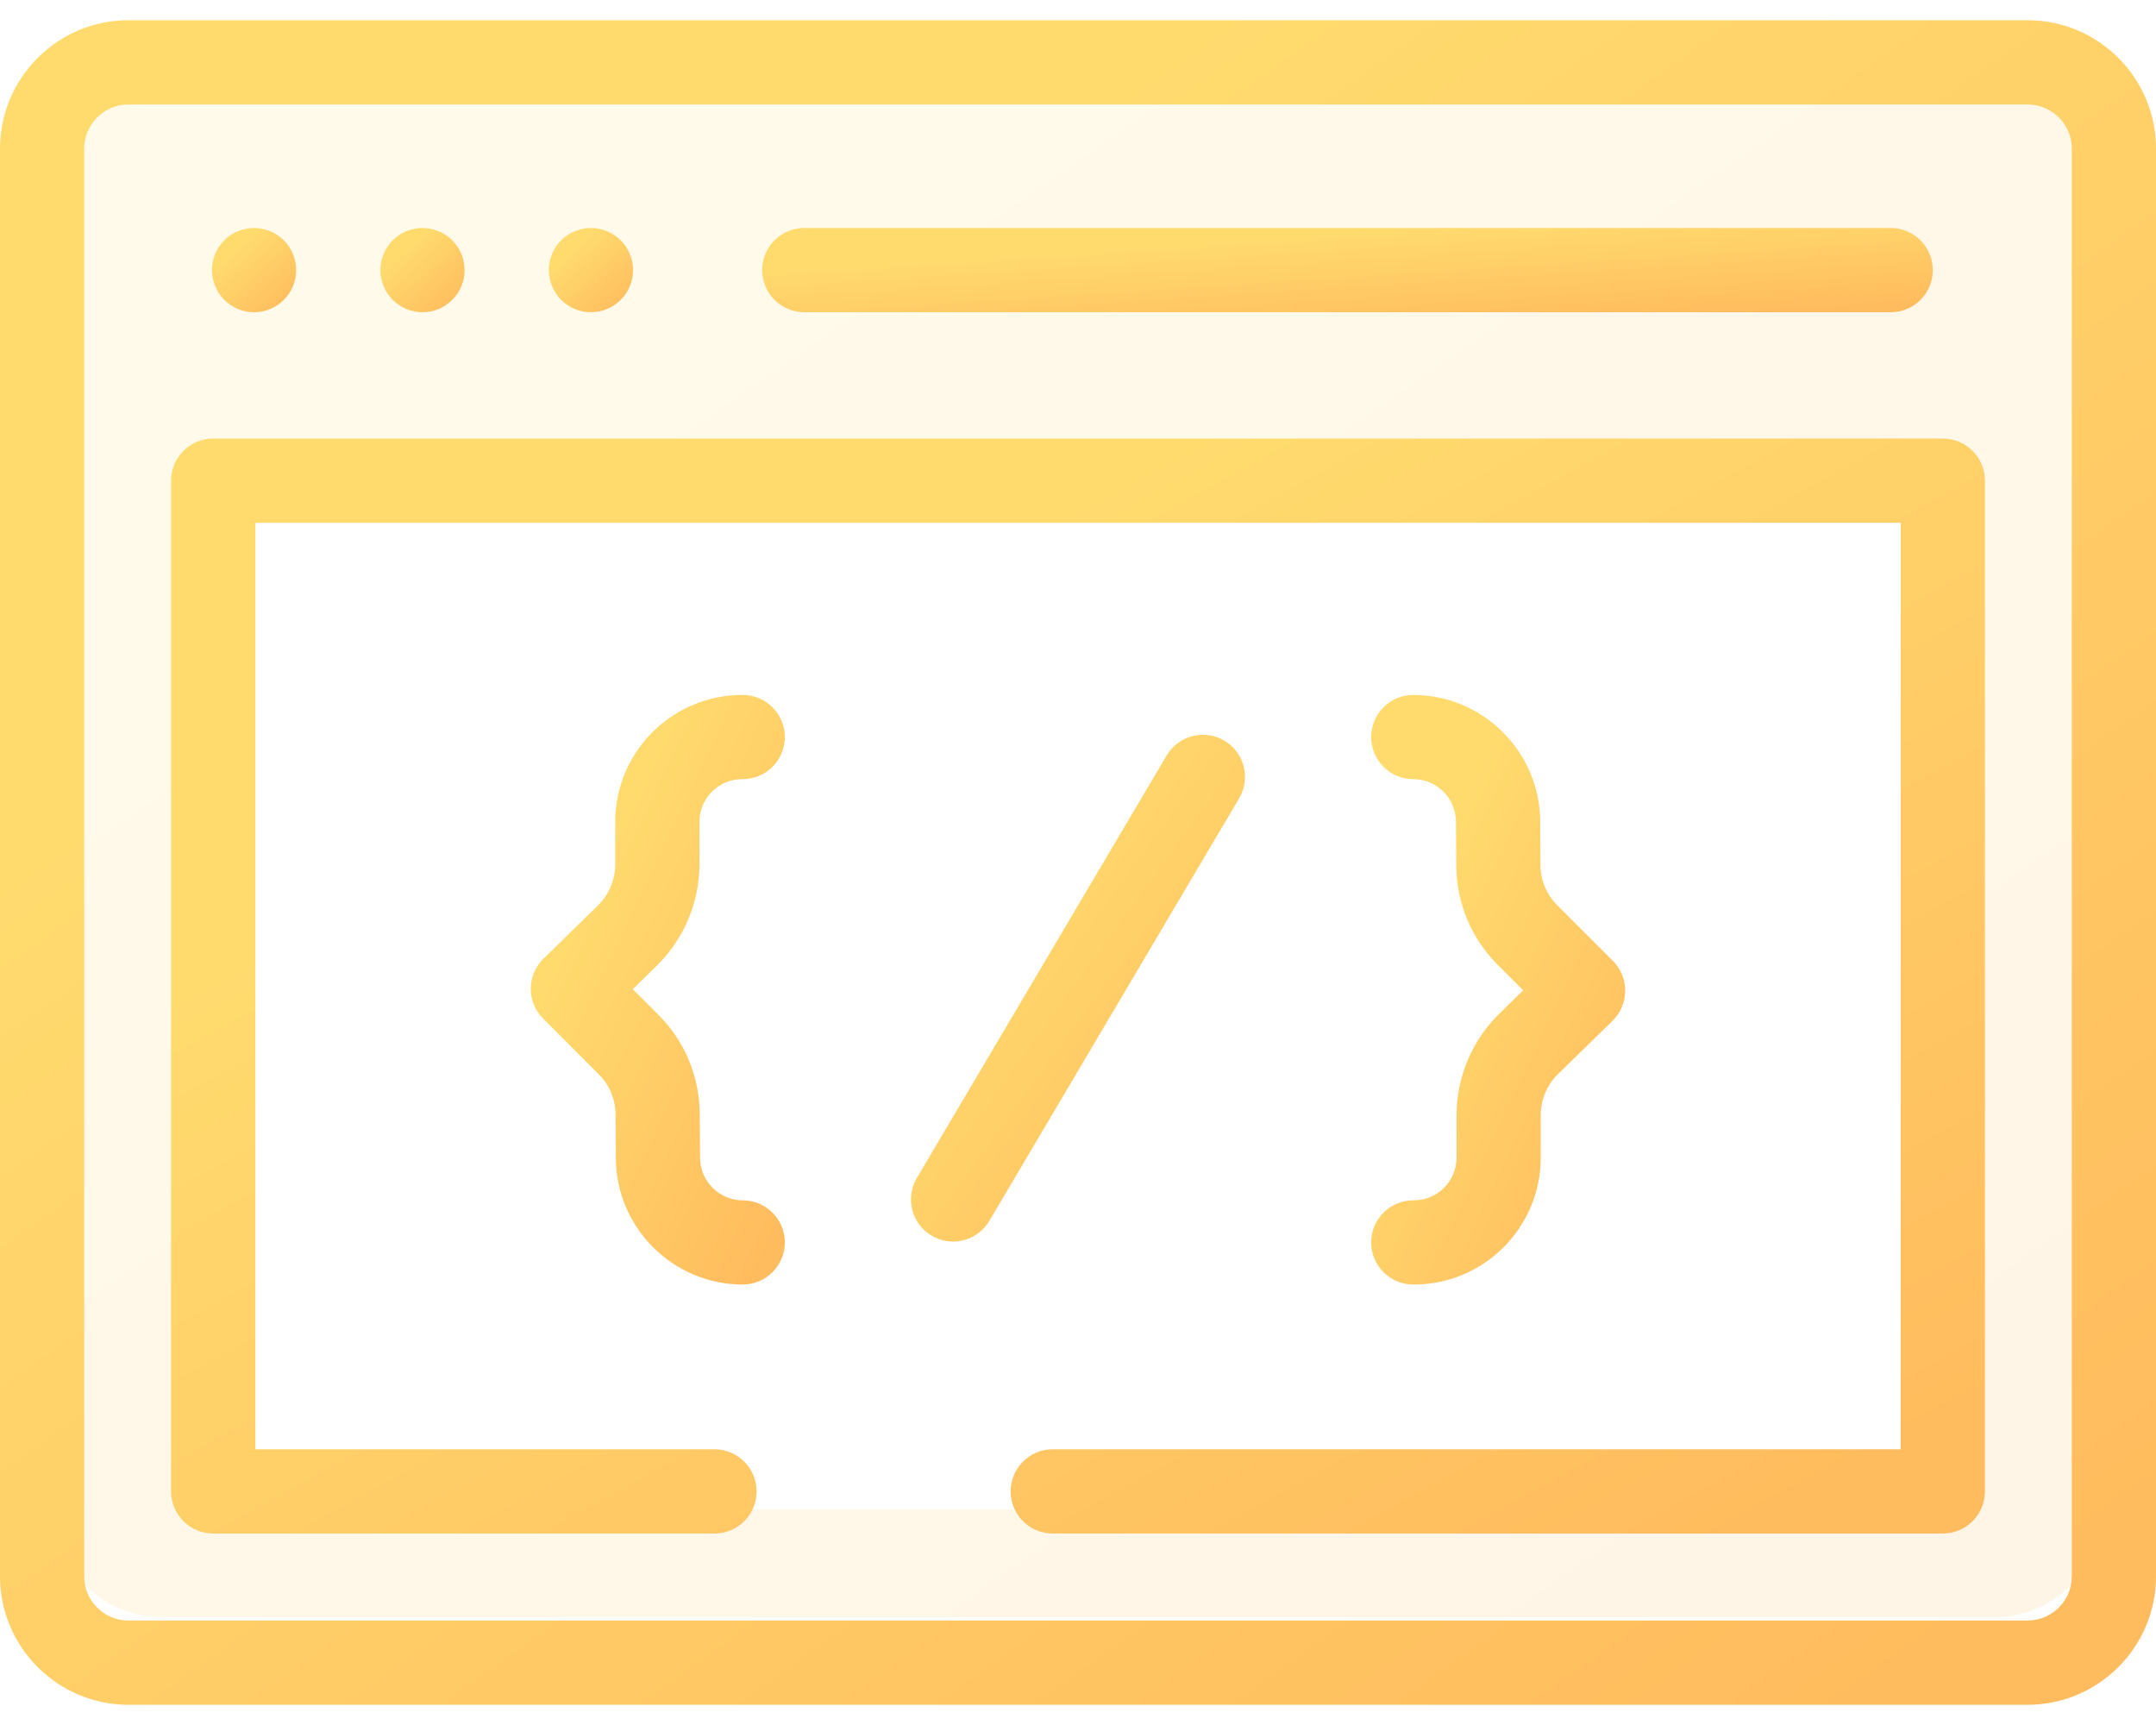
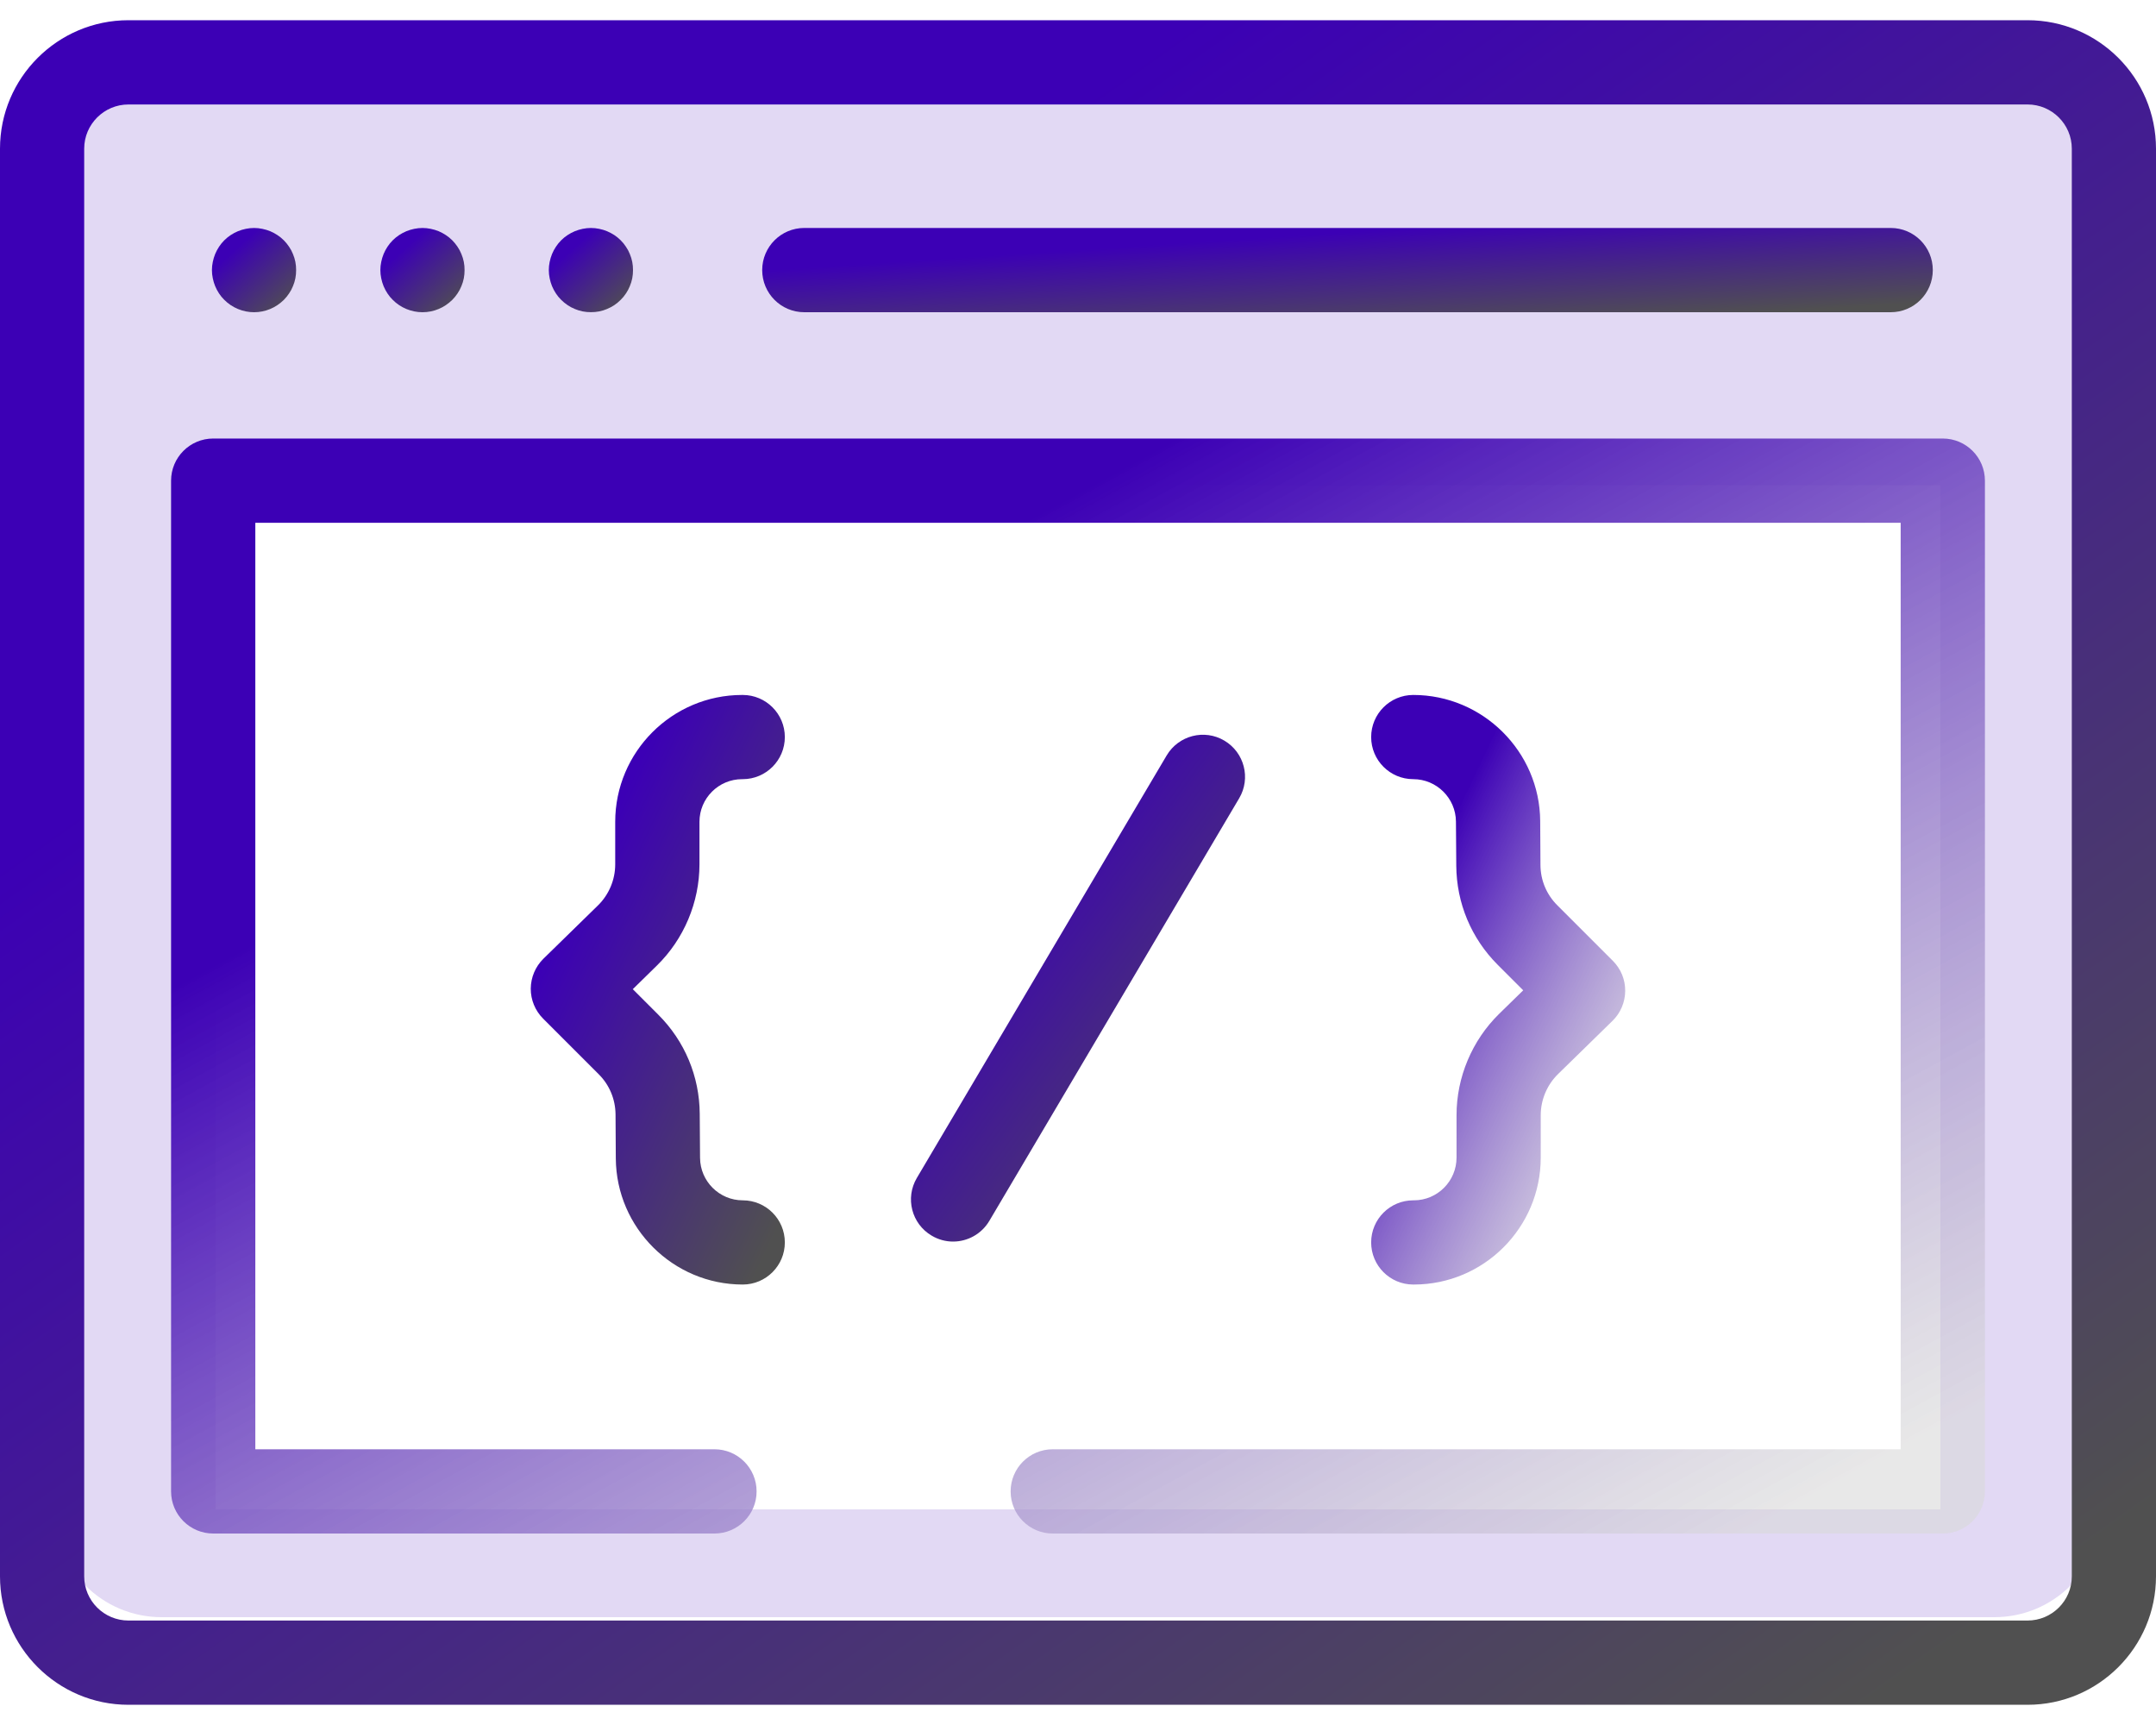
<svg xmlns="http://www.w3.org/2000/svg" width="40" height="32" viewBox="0 0 40 32" fill="none">
  <path opacity="0.15" fill-rule="evenodd" clip-rule="evenodd" d="M3 1C1.895 1 1 1.895 1 3V28C1 29.105 1.895 30 3 30H37C38.105 30 39 29.105 39 28V3C39 1.895 38.105 1 37 1H3ZM36 9H4V28H36V9Z" fill="url(#paint0_linear)" />
  <path d="M37.617 0.375H2.383C1.069 0.375 0 1.444 0 2.758V29.242C0 30.556 1.069 31.625 2.383 31.625H37.617C38.931 31.625 40 30.556 40 29.242V2.758C40 1.444 38.931 0.375 37.617 0.375ZM38.438 29.242C38.438 29.695 38.069 30.062 37.617 30.062H2.383C1.931 30.062 1.562 29.695 1.562 29.242V2.758C1.562 2.306 1.931 1.938 2.383 1.938H37.617C38.069 1.938 38.438 2.306 38.438 2.758V29.242Z" fill="url(#paint1_linear)" />
  <path d="M14.922 5.792H35.078C35.51 5.792 35.859 5.442 35.859 5.01C35.859 4.579 35.51 4.229 35.078 4.229H14.922C14.49 4.229 14.141 4.579 14.141 5.01C14.141 5.442 14.49 5.792 14.922 5.792Z" fill="url(#paint2_linear)" />
  <path d="M3.992 5.309C4.012 5.356 4.036 5.402 4.064 5.444C4.092 5.487 4.125 5.527 4.161 5.562C4.306 5.709 4.508 5.792 4.713 5.792C4.765 5.792 4.816 5.787 4.866 5.777C4.916 5.767 4.966 5.752 5.013 5.732C5.06 5.713 5.105 5.688 5.147 5.66C5.19 5.631 5.23 5.598 5.266 5.563C5.302 5.527 5.334 5.487 5.363 5.444C5.392 5.402 5.416 5.356 5.435 5.309C5.455 5.262 5.47 5.213 5.48 5.163C5.49 5.113 5.494 5.061 5.494 5.01C5.494 4.959 5.49 4.908 5.48 4.858C5.47 4.808 5.455 4.759 5.435 4.712C5.416 4.664 5.392 4.619 5.363 4.577C5.334 4.534 5.302 4.494 5.266 4.458C5.23 4.422 5.19 4.389 5.147 4.361C5.105 4.333 5.06 4.309 5.013 4.289C4.966 4.27 4.916 4.255 4.866 4.245C4.766 4.224 4.662 4.224 4.561 4.245C4.511 4.255 4.462 4.27 4.415 4.289C4.367 4.309 4.322 4.333 4.28 4.361C4.237 4.389 4.197 4.422 4.161 4.458C4.125 4.494 4.092 4.534 4.064 4.577C4.036 4.619 4.012 4.664 3.992 4.712C3.973 4.759 3.958 4.808 3.948 4.858C3.937 4.908 3.932 4.959 3.932 5.01C3.932 5.061 3.937 5.113 3.948 5.163C3.958 5.213 3.973 5.262 3.992 5.309Z" fill="url(#paint3_linear)" />
  <path d="M7.117 5.309C7.137 5.356 7.161 5.402 7.189 5.444C7.217 5.487 7.25 5.527 7.286 5.562C7.431 5.709 7.633 5.792 7.838 5.792C7.89 5.792 7.941 5.787 7.991 5.777C8.041 5.767 8.091 5.752 8.138 5.732C8.185 5.713 8.23 5.688 8.272 5.66C8.315 5.631 8.355 5.598 8.391 5.563C8.427 5.527 8.459 5.487 8.488 5.444C8.517 5.402 8.541 5.356 8.56 5.309C8.58 5.262 8.595 5.213 8.605 5.163C8.615 5.113 8.619 5.061 8.619 5.01C8.619 4.959 8.615 4.908 8.605 4.858C8.595 4.808 8.58 4.759 8.56 4.712C8.541 4.664 8.517 4.619 8.488 4.577C8.459 4.534 8.427 4.494 8.391 4.458C8.355 4.422 8.315 4.389 8.272 4.361C8.23 4.333 8.185 4.309 8.138 4.289C8.091 4.27 8.041 4.255 7.991 4.245C7.891 4.224 7.787 4.224 7.686 4.245C7.636 4.255 7.587 4.27 7.54 4.289C7.492 4.309 7.447 4.333 7.405 4.361C7.362 4.389 7.322 4.422 7.286 4.458C7.25 4.494 7.217 4.534 7.189 4.577C7.161 4.619 7.137 4.664 7.117 4.712C7.098 4.759 7.083 4.808 7.073 4.858C7.062 4.908 7.057 4.959 7.057 5.01C7.057 5.061 7.062 5.113 7.073 5.163C7.083 5.213 7.098 5.262 7.117 5.309Z" fill="url(#paint4_linear)" />
  <path d="M10.242 5.309C10.262 5.356 10.286 5.402 10.314 5.444C10.342 5.487 10.375 5.527 10.411 5.562C10.447 5.598 10.487 5.631 10.53 5.66C10.572 5.688 10.617 5.713 10.665 5.732C10.712 5.752 10.761 5.767 10.811 5.777C10.861 5.787 10.912 5.791 10.963 5.791C11.015 5.791 11.066 5.787 11.116 5.777C11.166 5.767 11.216 5.752 11.262 5.732C11.309 5.713 11.355 5.688 11.398 5.66C11.44 5.631 11.48 5.598 11.516 5.562C11.552 5.527 11.585 5.487 11.613 5.444C11.642 5.402 11.666 5.356 11.685 5.309C11.705 5.262 11.72 5.213 11.73 5.163C11.74 5.113 11.744 5.061 11.744 5.01C11.744 4.959 11.74 4.908 11.73 4.858C11.72 4.808 11.705 4.759 11.685 4.712C11.666 4.664 11.642 4.619 11.613 4.577C11.585 4.534 11.552 4.494 11.516 4.458C11.48 4.422 11.44 4.389 11.398 4.361C11.355 4.333 11.309 4.309 11.262 4.289C11.216 4.27 11.166 4.255 11.116 4.245C11.016 4.224 10.912 4.224 10.811 4.245C10.761 4.255 10.712 4.27 10.665 4.289C10.617 4.309 10.572 4.333 10.53 4.361C10.487 4.389 10.447 4.422 10.411 4.458C10.375 4.494 10.342 4.534 10.314 4.577C10.286 4.619 10.262 4.664 10.242 4.712C10.223 4.759 10.208 4.808 10.198 4.858C10.187 4.908 10.182 4.959 10.182 5.01C10.182 5.061 10.187 5.113 10.198 5.163C10.208 5.213 10.223 5.262 10.242 5.309Z" fill="url(#paint5_linear)" />
  <path d="M22.715 13.739C22.344 13.519 21.865 13.643 21.645 14.014L17.01 21.852C16.79 22.224 16.913 22.703 17.285 22.922C17.409 22.996 17.546 23.032 17.682 23.032C17.949 23.032 18.209 22.894 18.355 22.648L22.99 14.809C23.21 14.438 23.087 13.959 22.715 13.739Z" fill="url(#paint6_linear)" />
  <path d="M12.977 16.035V15.246C12.977 14.809 13.332 14.454 13.769 14.454H13.78C14.211 14.454 14.561 14.104 14.561 13.673C14.561 13.242 14.211 12.892 13.78 12.892H13.769C12.471 12.892 11.414 13.948 11.414 15.246V16.035C11.414 16.319 11.298 16.596 11.095 16.795L10.082 17.785C9.933 17.931 9.849 18.131 9.847 18.34C9.846 18.548 9.929 18.749 10.076 18.896L11.108 19.928C11.307 20.126 11.417 20.391 11.42 20.672L11.425 21.491C11.434 22.78 12.49 23.829 13.78 23.829C14.211 23.829 14.561 23.479 14.561 23.048C14.561 22.616 14.211 22.267 13.78 22.267C13.346 22.267 12.991 21.914 12.988 21.48L12.982 20.661C12.977 19.966 12.704 19.313 12.213 18.823L11.74 18.35L12.187 17.912C12.689 17.421 12.977 16.737 12.977 16.035Z" fill="url(#paint7_linear)" />
  <path d="M27.023 20.686V21.474C27.023 21.911 26.668 22.267 26.231 22.267H26.22C25.789 22.267 25.439 22.616 25.439 23.048C25.439 23.479 25.789 23.829 26.22 23.829H26.231C27.529 23.829 28.585 22.773 28.585 21.474V20.686C28.585 20.402 28.702 20.125 28.905 19.926L29.918 18.936C30.067 18.79 30.151 18.59 30.152 18.381C30.154 18.172 30.071 17.972 29.923 17.824L28.892 16.793C28.693 16.595 28.582 16.33 28.58 16.049L28.575 15.23C28.566 13.941 27.509 12.892 26.22 12.892C25.789 12.892 25.439 13.242 25.439 13.673C25.439 14.104 25.789 14.454 26.22 14.454C26.654 14.454 27.009 14.807 27.012 15.241L27.018 16.059C27.023 16.754 27.296 17.407 27.787 17.898L28.26 18.371L27.812 18.809C27.311 19.3 27.023 19.984 27.023 20.686Z" fill="url(#paint8_linear)" />
  <path d="M36.044 8.135H3.956C3.524 8.135 3.174 8.485 3.174 8.917V27.667C3.174 28.098 3.524 28.448 3.956 28.448H13.255C13.687 28.448 14.037 28.098 14.037 27.667C14.037 27.235 13.687 26.885 13.255 26.885H4.737V9.698H35.263V26.885H19.531C19.1 26.885 18.75 27.235 18.75 27.667C18.75 28.098 19.1 28.448 19.531 28.448H36.044C36.476 28.448 36.826 28.098 36.826 27.667V8.917C36.826 8.485 36.476 8.135 36.044 8.135Z" fill="url(#paint9_linear)" />
  <defs>
    <linearGradient id="paint0_linear" x1="3.153" y1="1" x2="26.689" y2="35.054" gradientUnits="userSpaceOnUse">
-       <stop offset="0.259" stop-color="#FFDB6E" />
-       <stop offset="1" stop-color="#FFBC5E" />
+       <stop offset="0.259" stop-color="#3c00b5" />
+       <stop offset="1" stop-color="#3c00b5" />
    </linearGradient>
    <linearGradient id="paint1_linear" x1="2.267" y1="0.375" x2="27.833" y2="36.511" gradientUnits="userSpaceOnUse">
-       <stop offset="0.259" stop-color="#FFDB6E" />
-       <stop offset="1" stop-color="#FFBC5E" />
+       <stop offset="0.259" stop-color="#3c00b5" />
+       <stop offset="1" stop-color="#505050" />
    </linearGradient>
    <linearGradient id="paint2_linear" x1="15.371" y1="4.229" x2="15.547" y2="6.929" gradientUnits="userSpaceOnUse">
-       <stop offset="0.259" stop-color="#FFDB6E" />
-       <stop offset="1" stop-color="#FFBC5E" />
+       <stop offset="0.259" stop-color="#3c00b5" />
+       <stop offset="1" stop-color="#505050" />
    </linearGradient>
    <linearGradient id="paint3_linear" x1="4.02" y1="4.229" x2="5.369" y2="5.719" gradientUnits="userSpaceOnUse">
-       <stop offset="0.259" stop-color="#FFDB6E" />
-       <stop offset="1" stop-color="#FFBC5E" />
+       <stop offset="0.259" stop-color="#3c00b5" />
+       <stop offset="1" stop-color="#505050" />
    </linearGradient>
    <linearGradient id="paint4_linear" x1="7.145" y1="4.229" x2="8.494" y2="5.719" gradientUnits="userSpaceOnUse">
-       <stop offset="0.259" stop-color="#FFDB6E" />
-       <stop offset="1" stop-color="#FFBC5E" />
+       <stop offset="0.259" stop-color="#3c00b5" />
+       <stop offset="1" stop-color="#505050" />
    </linearGradient>
    <linearGradient id="paint5_linear" x1="10.27" y1="4.229" x2="11.619" y2="5.719" gradientUnits="userSpaceOnUse">
-       <stop offset="0.259" stop-color="#FFDB6E" />
-       <stop offset="1" stop-color="#FFBC5E" />
+       <stop offset="0.259" stop-color="#3c00b5" />
+       <stop offset="1" stop-color="#505050" />
    </linearGradient>
    <linearGradient id="paint6_linear" x1="17.252" y1="13.63" x2="25.014" y2="19.281" gradientUnits="userSpaceOnUse">
-       <stop offset="0.259" stop-color="#FFDB6E" />
-       <stop offset="1" stop-color="#FFBC5E" />
+       <stop offset="0.259" stop-color="#3c00b5" />
+       <stop offset="1" stop-color="#505050" />
    </linearGradient>
    <linearGradient id="paint7_linear" x1="10.114" y1="12.892" x2="17.479" y2="16.396" gradientUnits="userSpaceOnUse">
-       <stop offset="0.259" stop-color="#FFDB6E" />
-       <stop offset="1" stop-color="#FFBC5E" />
+       <stop offset="0.259" stop-color="#3c00b5" />
+       <stop offset="1" stop-color="#505050" />
    </linearGradient>
    <linearGradient id="paint8_linear" x1="25.706" y1="12.892" x2="33.07" y2="16.396" gradientUnits="userSpaceOnUse">
-       <stop offset="0.259" stop-color="#FFDB6E" />
-       <stop offset="1" stop-color="#FFBC5E" />
+       <stop offset="0.259" stop-color="#3c00b5" />
+       <stop offset="1" stop-color="#d8d8d899" />
    </linearGradient>
    <linearGradient id="paint9_linear" x1="5.081" y1="8.135" x2="19.915" y2="35.272" gradientUnits="userSpaceOnUse">
-       <stop offset="0.259" stop-color="#FFDB6E" />
-       <stop offset="1" stop-color="#FFBC5E" />
+       <stop offset="0.259" stop-color="#3c00b5" />
+       <stop offset="1" stop-color="#d8d8d899" />
    </linearGradient>
  </defs>
</svg>
